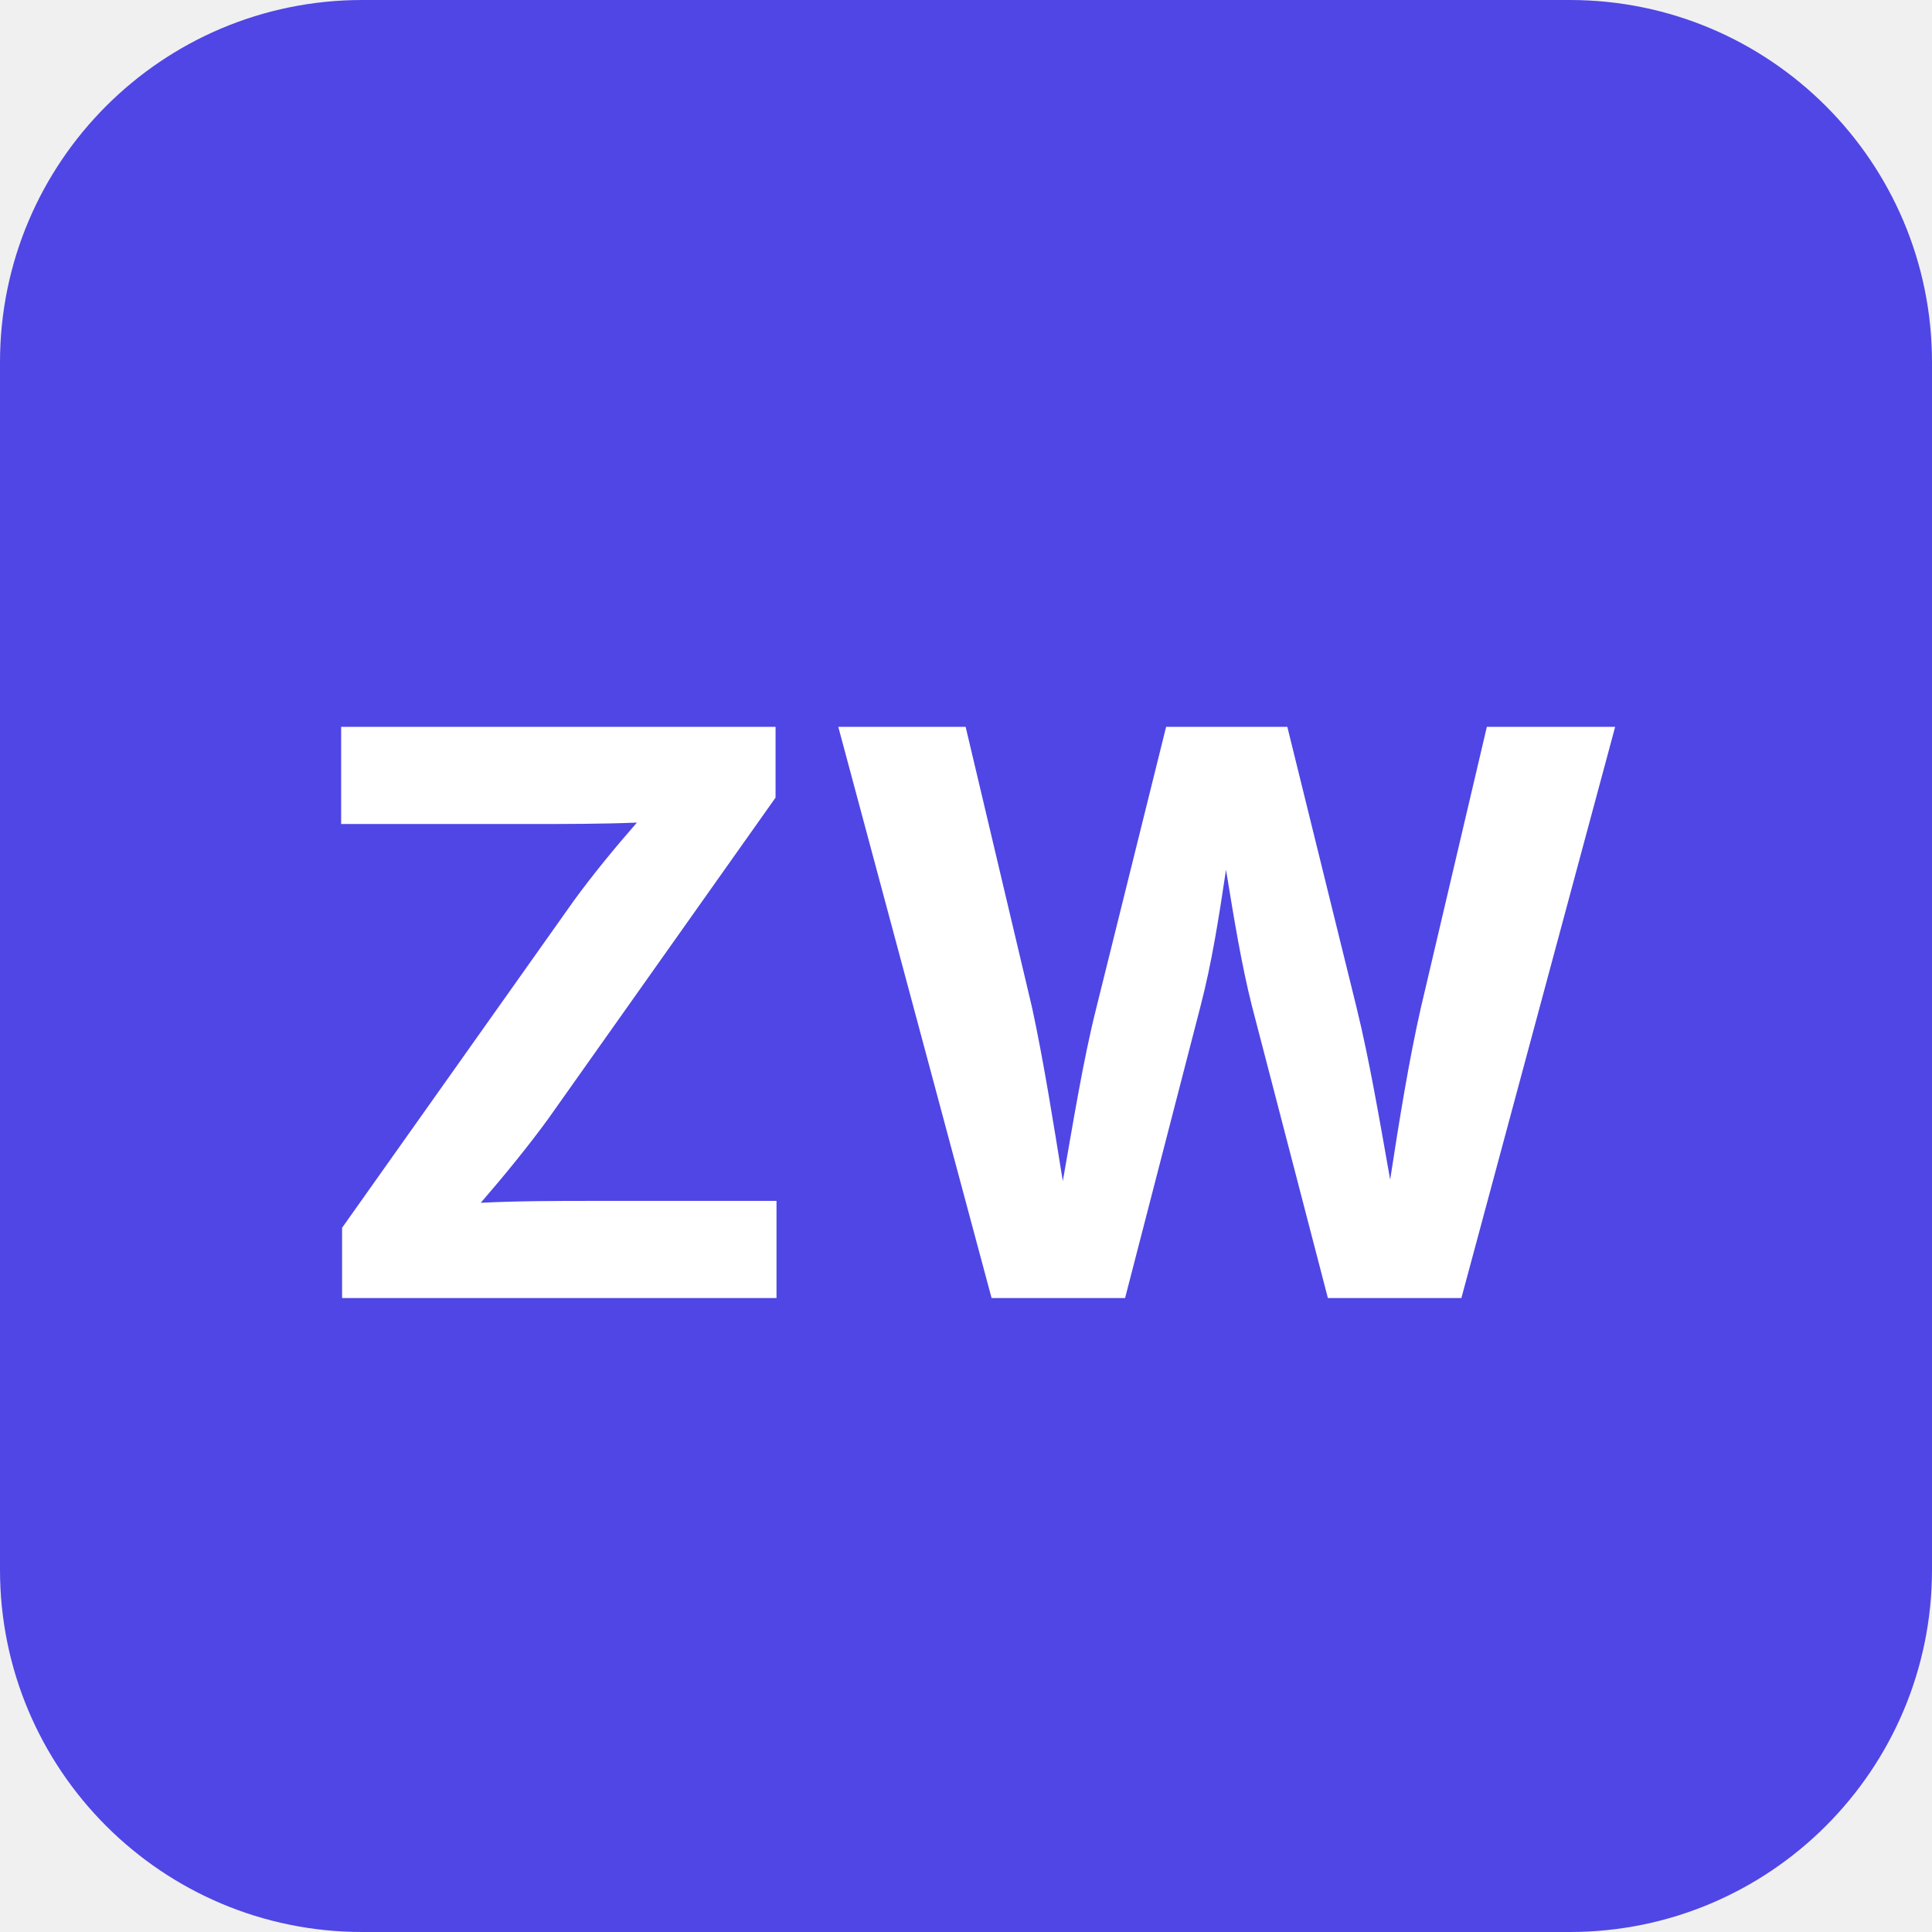
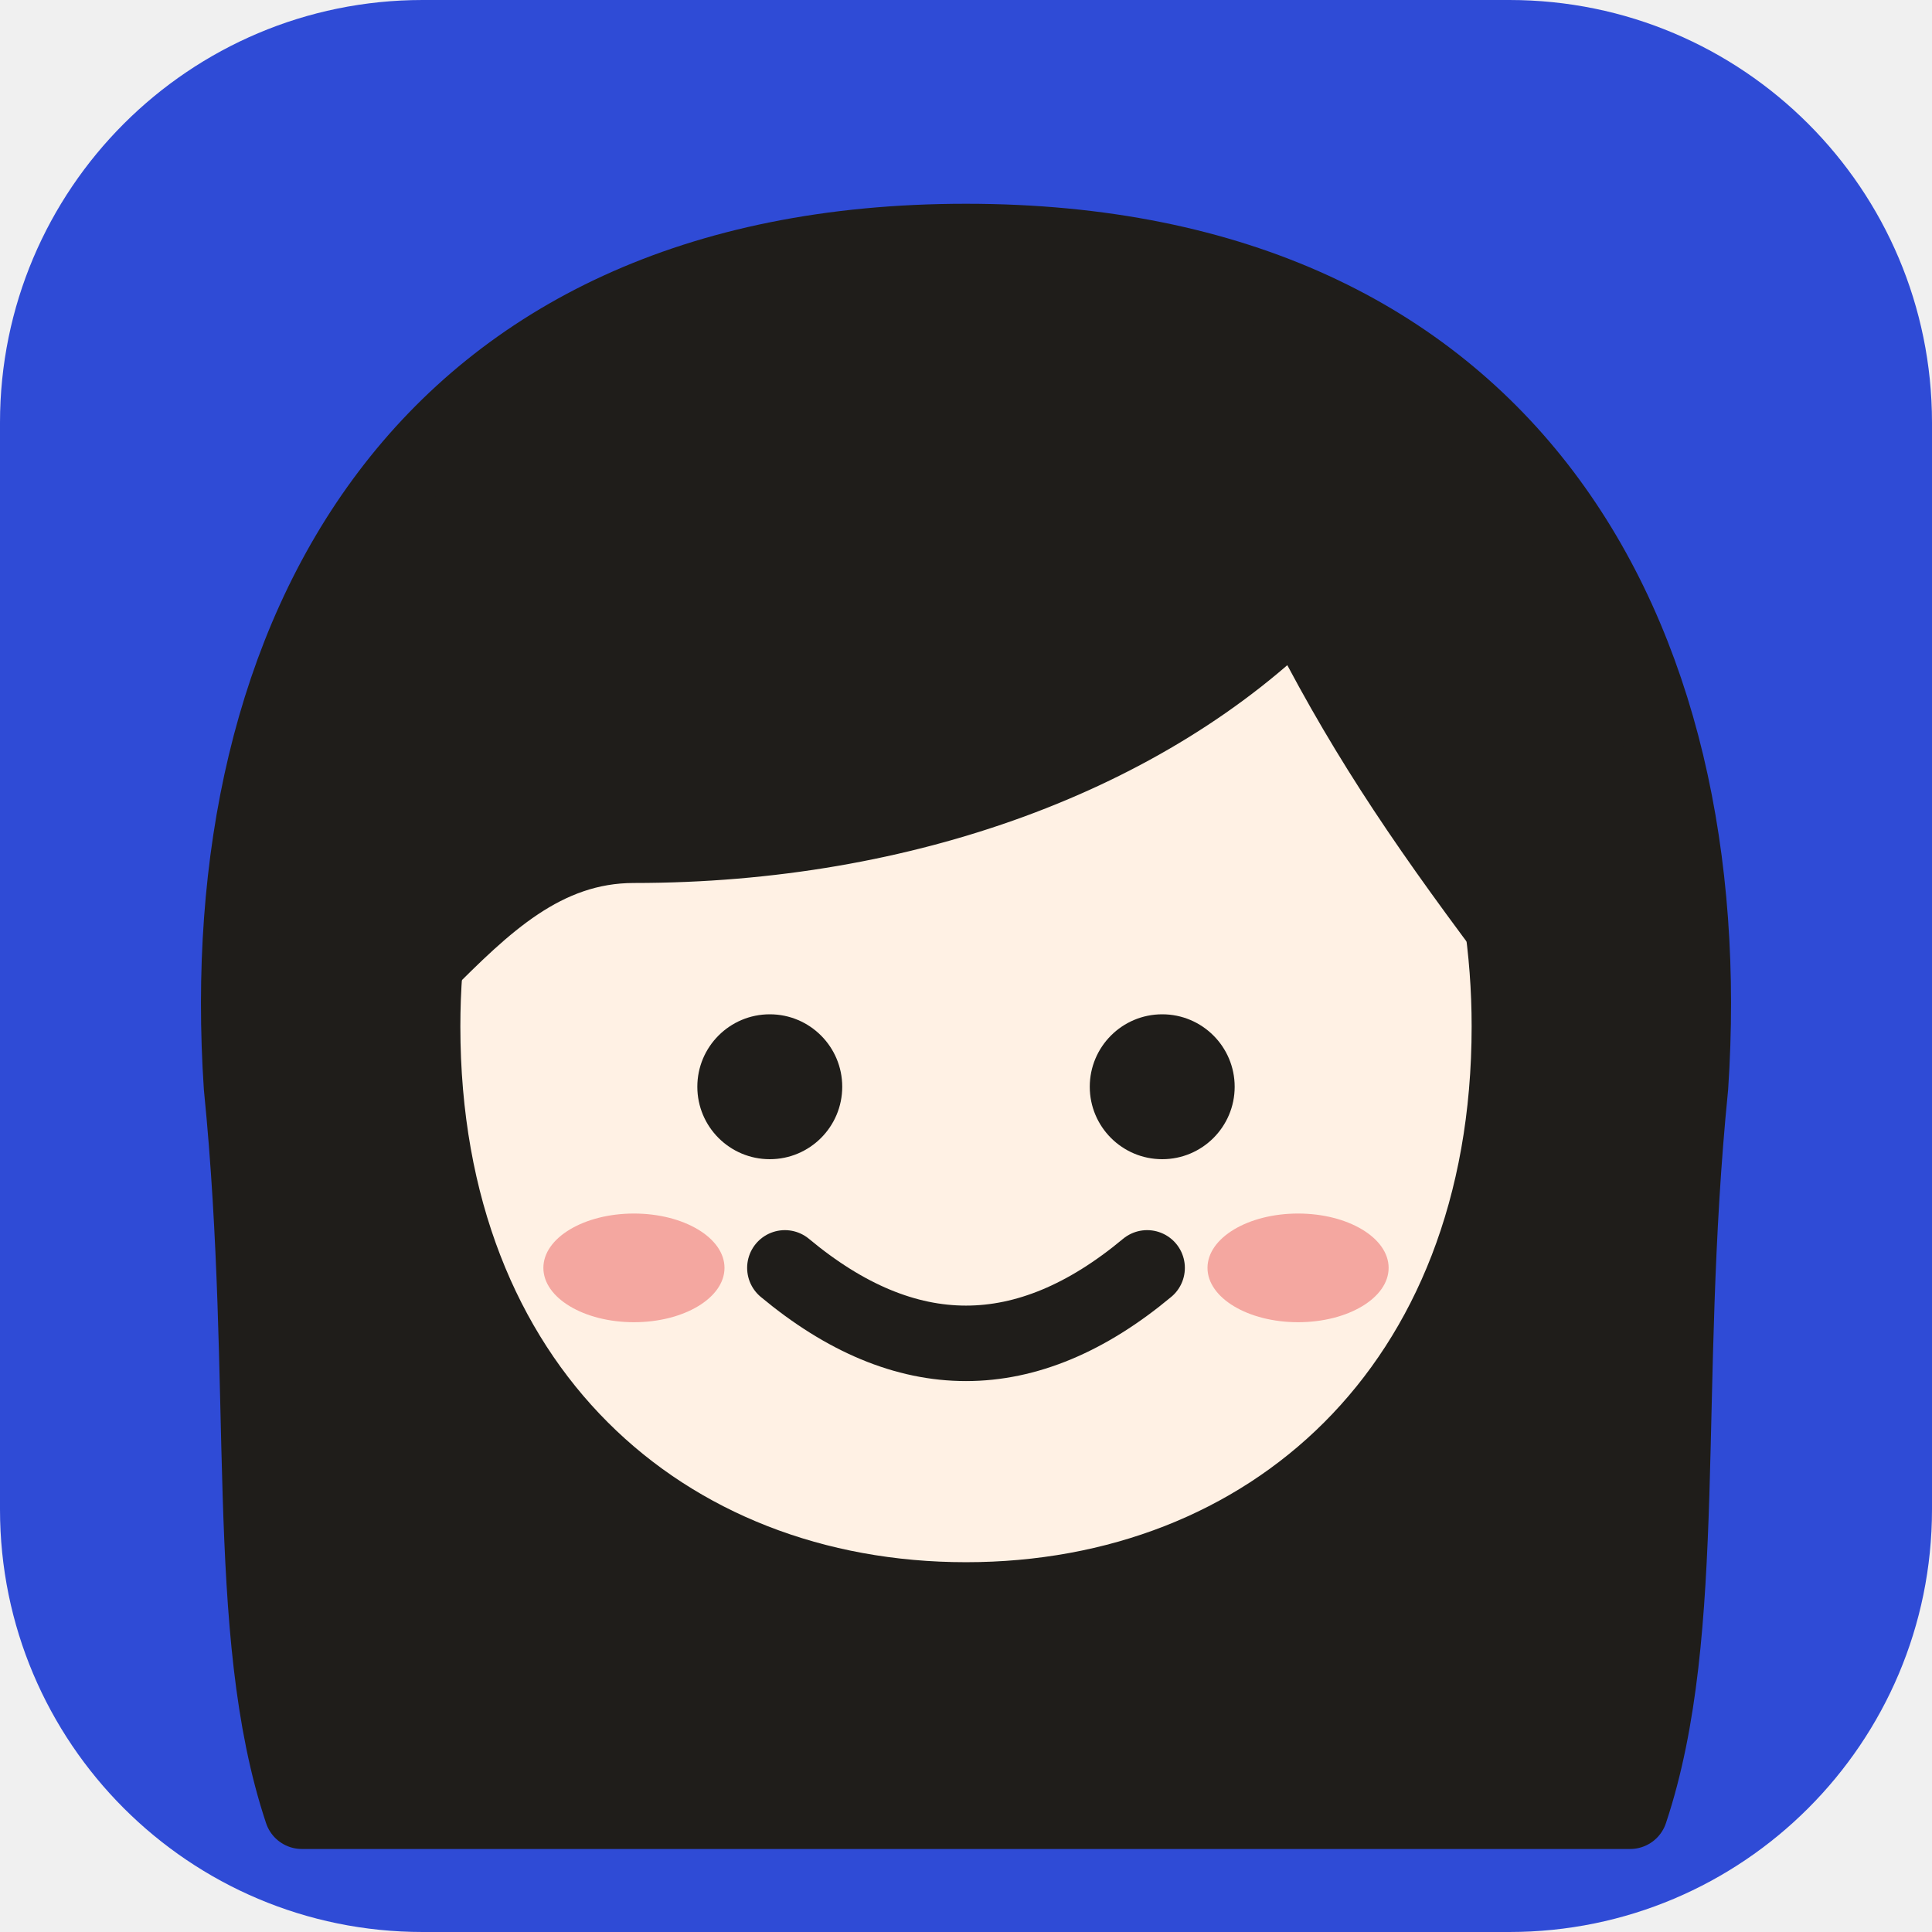
<svg xmlns="http://www.w3.org/2000/svg" viewBox="0 0 64 64">
-   <rect width="64" height="64" rx="12" fill="#4f46e5" />
-   <text x="32" y="43" font-family="Inter, system-ui, sans-serif" font-size="26" font-weight="700" fill="#ffffff" text-anchor="middle">ZW</text>
+   <rect width="64" height="64" rx="14" fill="#2f4bd6" />
+   <g stroke="#1f1d1a" stroke-width="2.5" stroke-linecap="round" stroke-linejoin="round">
+     <path d="M32 8 C14 8 7 21 8 36 C9 46 8 54 10 60 L54 60 C56 54 55 46 56 36 C57 21 50 8 32 8 Z" fill="#1f1d1a" />
+     <path d="M32 14 C44 14 50 24 50 34 C50 46 42 53 32 53 C22 53 14 46 14 34 C14 24 20 14 32 14 Z" fill="#fff1e4" />
+     <path d="M14 32 C14 20 22 12 33 12 C44 12 51 20 50 31 C47 27 45 24 43 20 C38 25 30 28 21 28 C18 28 16 30 14 32 Z" fill="#1f1d1a" />
+     <path d="M26 42 Q32 47 38 42" fill="none" />
+   </g>
+   <circle cx="25.5" cy="36" r="2.4" fill="#1f1d1a" />
+   <circle cx="38.5" cy="36" r="2.4" fill="#1f1d1a" />
+   <ellipse cx="21" cy="42" rx="3" ry="1.8" fill="#f4a7a0" />
+   <ellipse cx="43" cy="42" rx="3" ry="1.8" fill="#f4a7a0" />
</svg>
